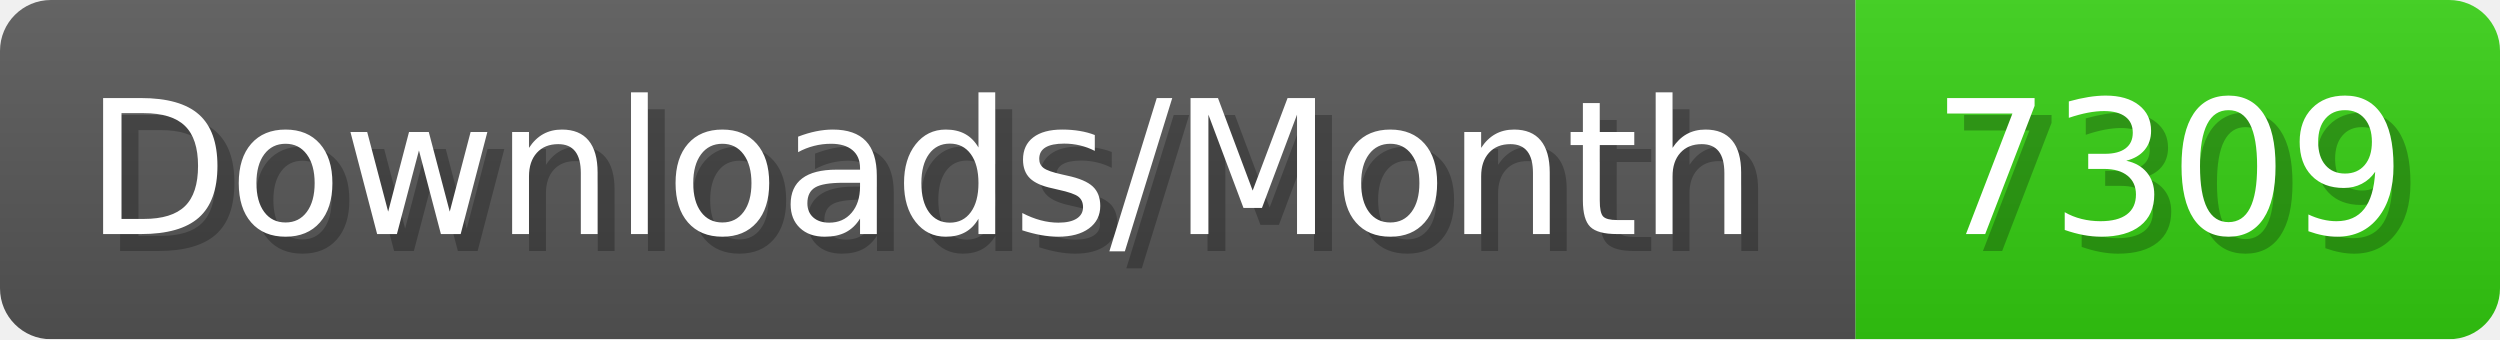
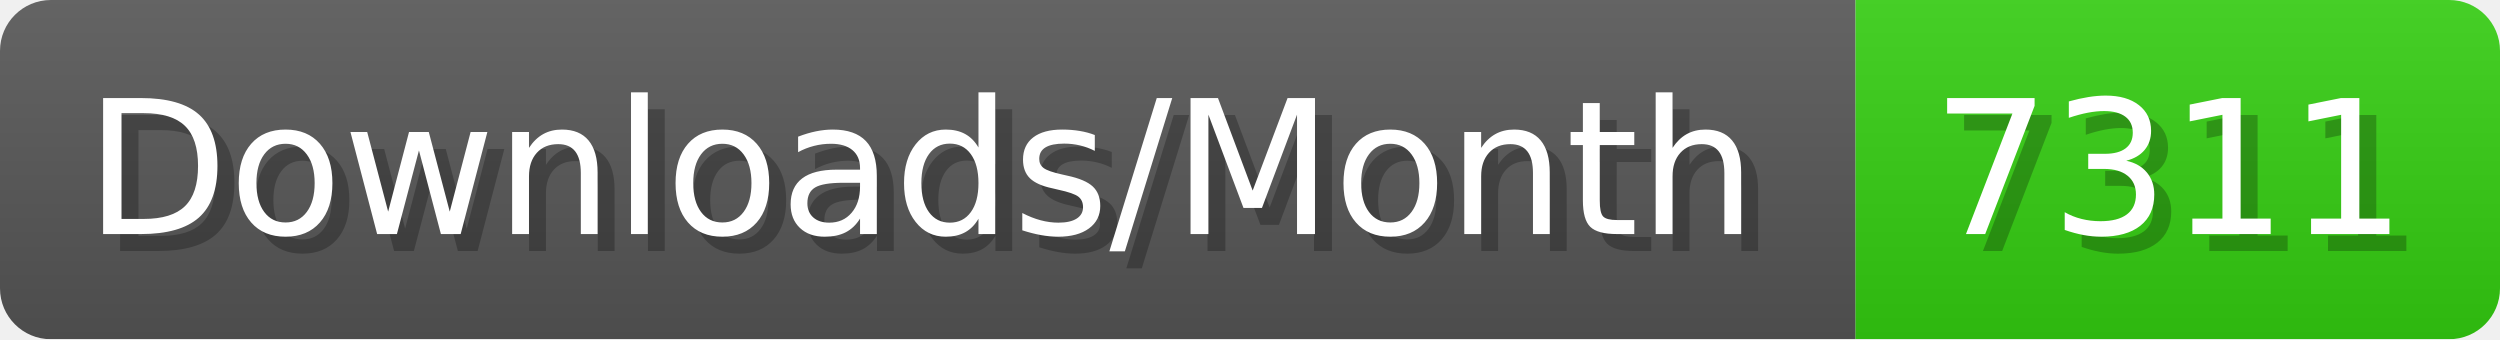
- <svg xmlns="http://www.w3.org/2000/svg" width="147.4" height="20" viewBox="0 0 1474 200" role="img" aria-label="Downloads/Month: 7309">
+ <svg xmlns="http://www.w3.org/2000/svg" width="147.4" height="20" viewBox="0 0 1474 200" role="img" aria-label="Downloads/Month: 7311">
  <linearGradient id="YlXUI" x2="0" y2="100%">
    <stop offset="0" stop-opacity=".1" stop-color="#EEE" />
    <stop offset="1" stop-opacity=".1" />
  </linearGradient>
  <mask id="JHhop">
    <rect width="1474" height="200" rx="30" fill="#FFF" />
  </mask>
  <g mask="url(#JHhop)">
    <rect width="1094" height="200" fill="#555" />
    <rect width="380" height="200" fill="#3C1" x="1094" />
    <rect width="1474" height="200" fill="url(#YlXUI)" />
  </g>
  <g aria-hidden="true" fill="#fff" text-anchor="start" font-family="Verdana,DejaVu Sans,sans-serif" font-size="110">
    <text x="60" y="148" textLength="994" fill="#000" opacity="0.25">Downloads/Month</text>
    <text x="50" y="138" textLength="994">Downloads/Month</text>
-     <text x="1149" y="148" textLength="280" fill="#000" opacity="0.25">7309</text>
-     <text x="1139" y="138" textLength="280">7309</text>
+     <text x="1149" y="148" textLength="280" fill="#000" opacity="0.25">7311</text>
+     <text x="1139" y="138" textLength="280">7311</text>
  </g>
</svg>
